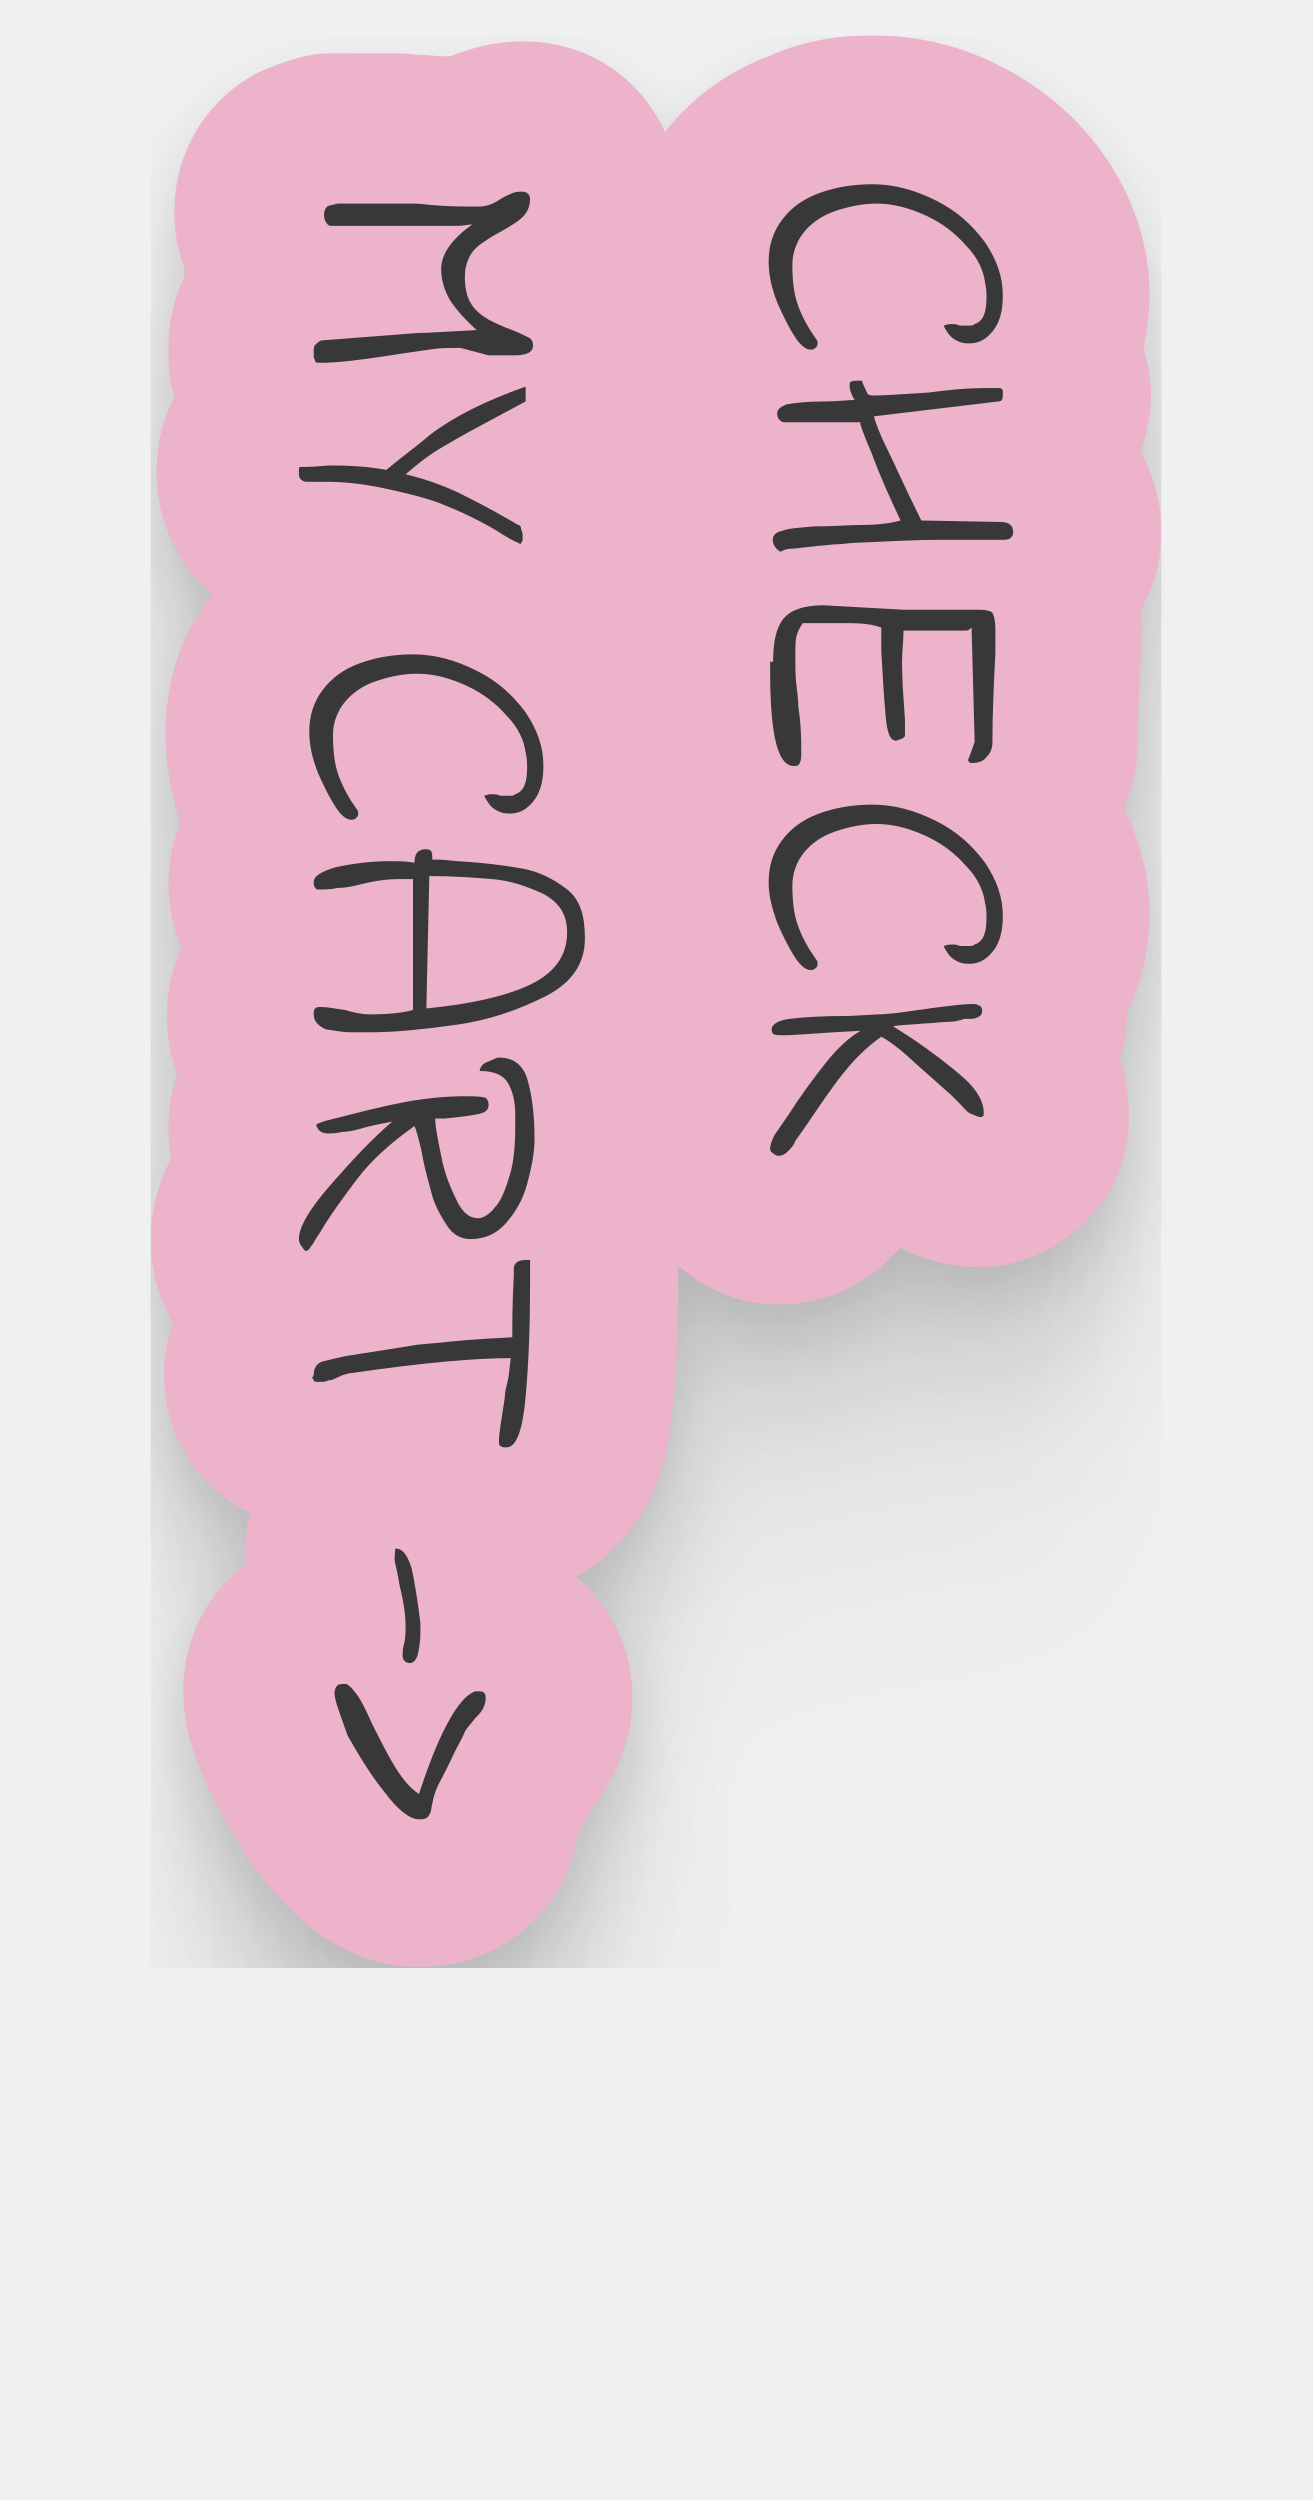
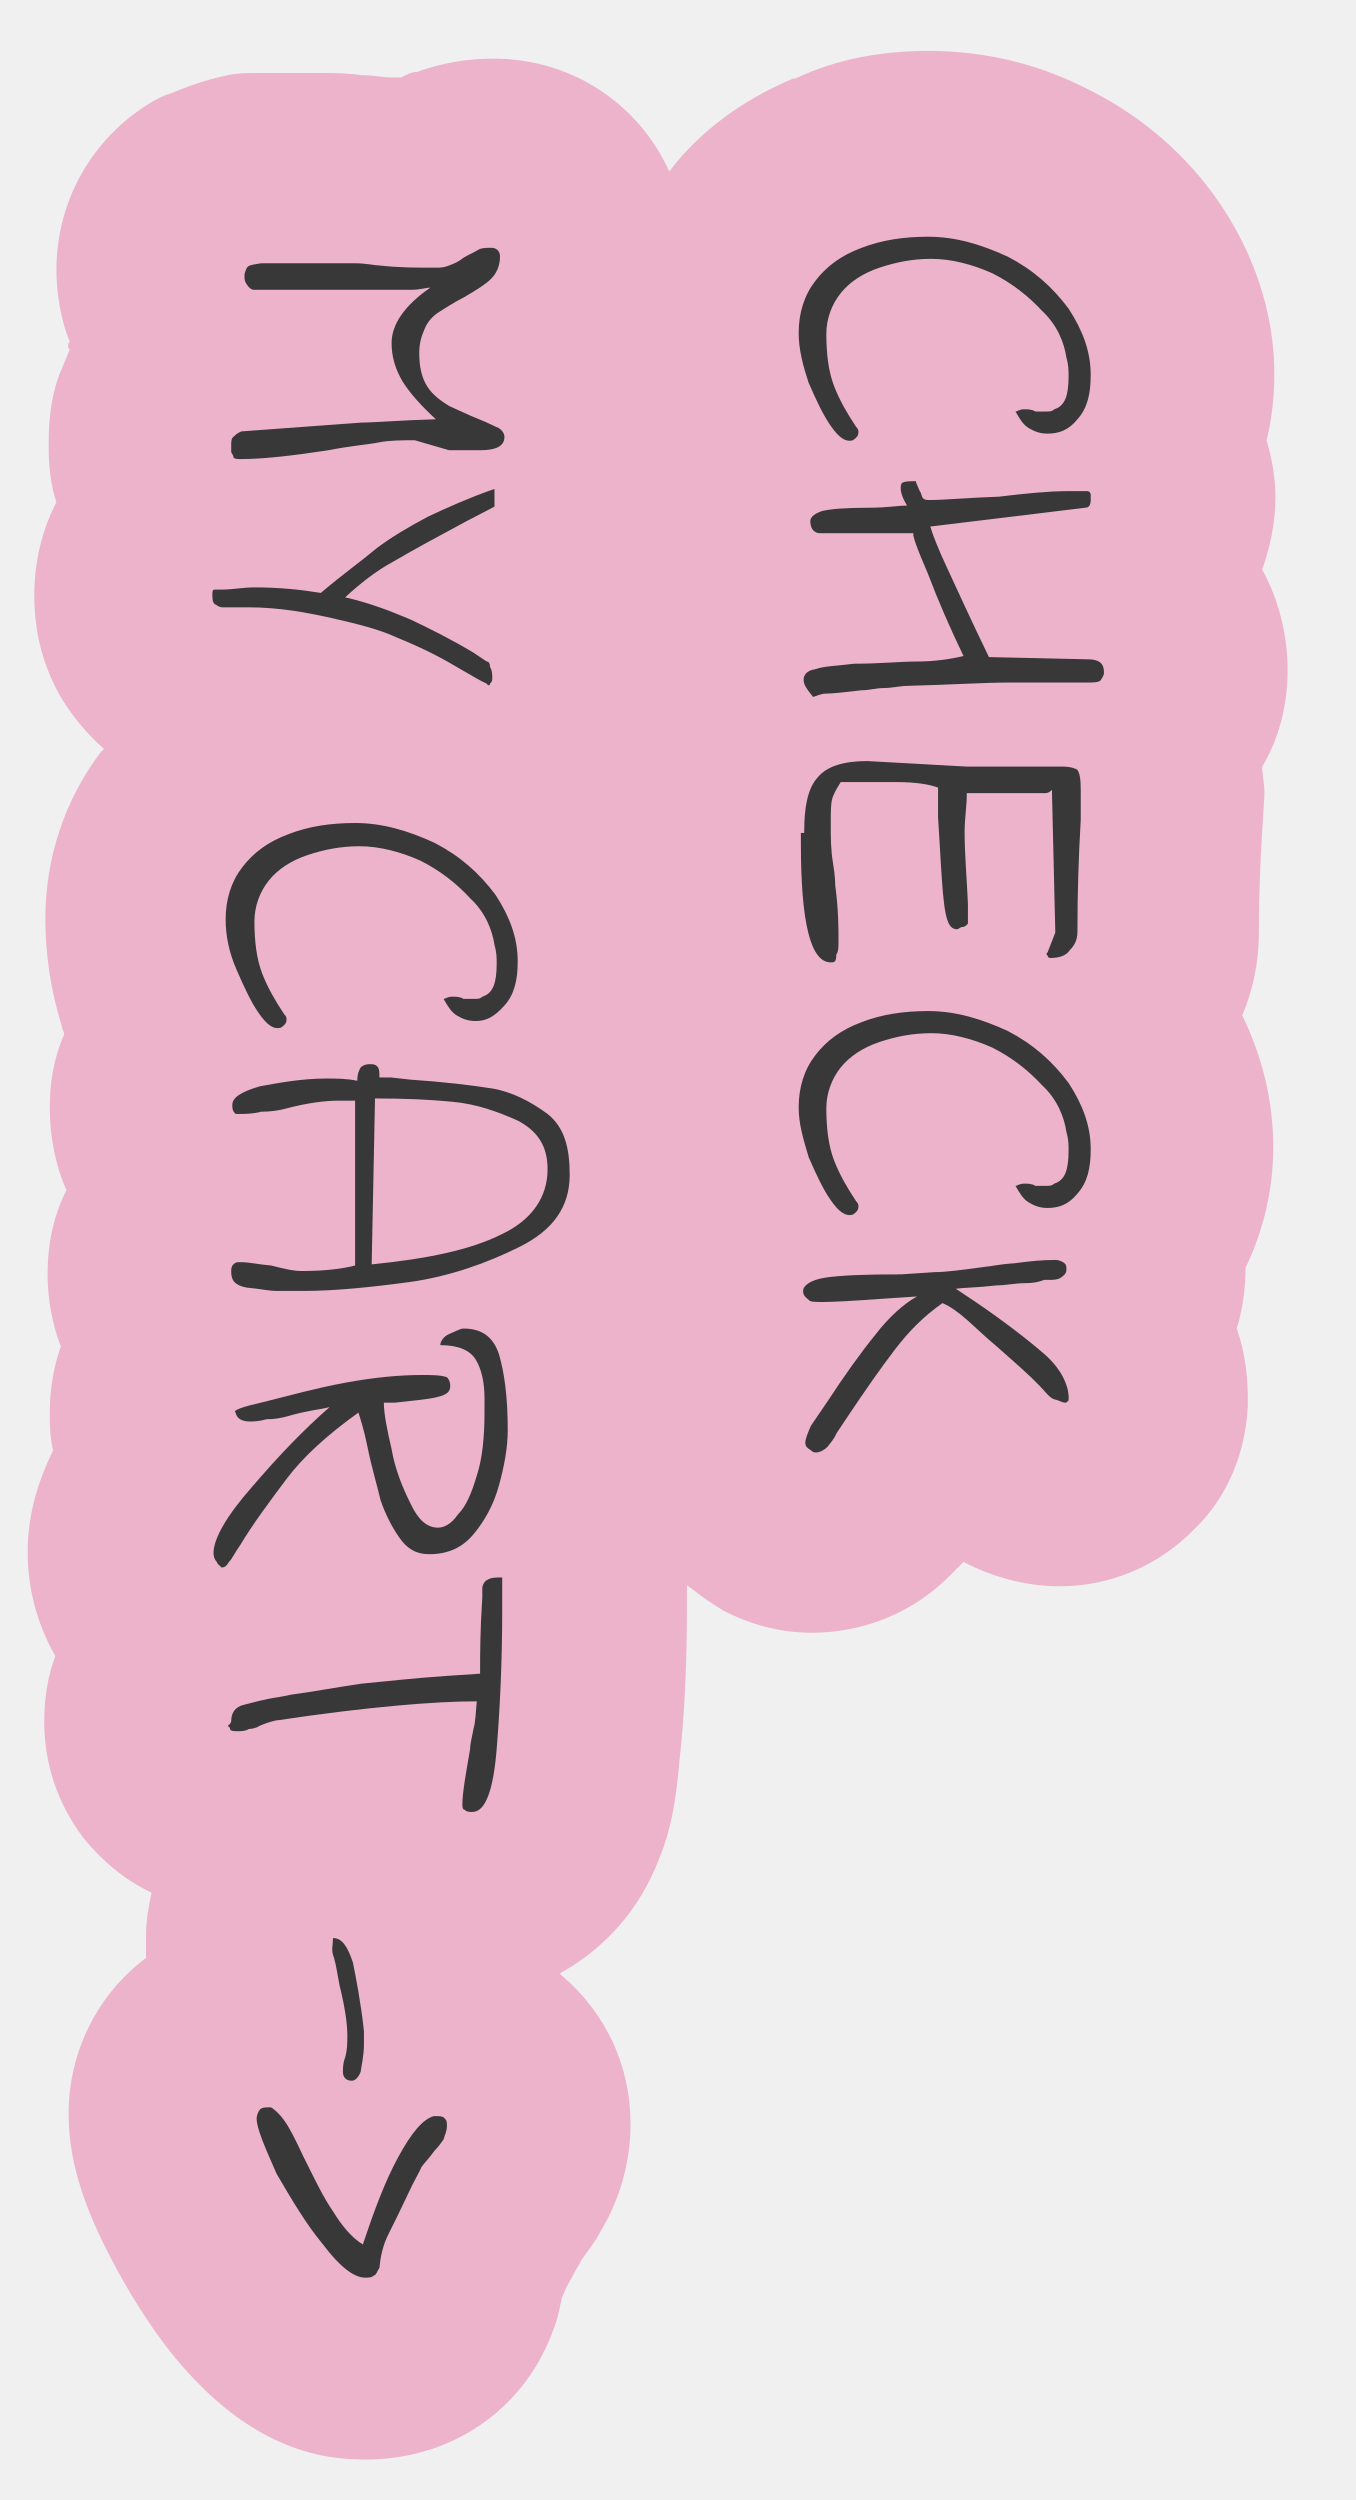
- <svg xmlns="http://www.w3.org/2000/svg" width="148" height="282" viewBox="0 0 148 282" fill="none">
-   <g clip-path="url(#clip0_479_836)" filter="url(#filter0_dddd_479_836)">
-     <path d="M17 139.768C17 136.243 18.003 133.222 19.34 130.537C19.006 129.363 19.006 128.188 19.006 127.013C19.006 125.167 19.34 123.153 20.009 121.139C19.173 119.125 18.839 116.776 18.839 114.594C18.839 111.909 19.34 109.392 20.51 107.042C19.507 104.693 19.006 102.176 19.006 99.658C19.006 97.477 19.34 95.295 20.343 92.945C20.343 92.778 20.176 92.442 20.176 92.274C19.173 89.085 18.672 85.729 18.672 82.54C18.672 77.002 20.343 71.8 23.686 67.436C23.853 67.269 23.853 67.269 24.02 67.101C22.516 65.758 21.179 64.248 20.176 62.57C18.504 59.717 17.669 56.528 17.669 53.172C17.669 50.151 18.337 47.298 19.674 44.781C19.173 43.27 19.006 41.592 19.006 39.914L19.006 39.41C19.006 37.061 19.34 34.711 20.176 32.697C20.343 32.194 20.677 31.523 20.845 31.019C20.677 30.851 20.677 30.516 20.845 30.348C20.009 28.334 19.674 25.985 19.674 23.803C19.674 17.593 22.85 11.888 28.199 8.699C28.701 8.363 29.369 8.028 29.871 7.86C31.543 7.189 33.214 6.517 35.22 6.182C36.056 6.014 37.059 6.014 37.894 6.014L43.578 6.014C44.748 6.014 45.918 6.014 47.255 6.182C48.425 6.182 49.261 6.349 49.763 6.349C50.097 6.349 50.431 6.349 50.765 6.349C50.932 6.349 51.1 6.182 51.267 6.182C51.601 6.014 51.935 5.846 52.27 5.846C54.443 5.007 56.783 4.671 59.123 4.671C66.311 4.671 72.328 8.867 75.003 14.908C77.845 11.216 81.689 8.363 86.202 6.517L86.37 6.517C90.214 4.671 94.226 4 98.405 4C103.587 4 108.601 5.175 113.282 7.692C117.795 10.042 121.639 13.398 124.481 17.426C127.824 22.125 129.663 27.663 129.663 33.201C129.663 35.55 129.328 37.564 128.994 39.242C129.496 40.921 129.83 42.767 129.83 44.445C129.83 46.794 129.328 48.976 128.66 50.99C130.164 53.675 131 56.864 131 60.052C131 63.241 130.164 66.262 128.66 68.779C128.66 69.45 128.827 70.29 128.827 70.961C128.827 71.129 128.827 71.296 128.827 71.464C128.827 71.464 128.66 74.485 128.66 74.653C128.493 77.841 128.326 80.862 128.326 83.883C128.326 86.4 127.824 88.918 126.821 91.267C128.66 94.959 129.663 98.987 129.663 103.182C129.663 107.714 128.493 111.406 127.155 114.091C127.155 116.105 126.821 117.951 126.32 119.629C127.155 121.978 127.323 124.16 127.323 125.838C127.323 126.006 127.323 126.342 127.323 126.677C127.155 130.873 125.484 134.901 122.475 137.754C119.132 141.11 114.786 142.956 110.273 142.956C107.264 142.956 104.255 142.117 101.581 140.774C101.079 141.278 100.578 141.781 100.076 142.285C96.733 145.473 92.387 147.152 87.874 147.152C85.032 147.152 82.358 146.48 79.85 145.138C79.516 144.97 79.349 144.802 79.015 144.634C78.179 144.131 77.343 143.46 76.507 142.788L76.507 144.634C76.507 149.837 76.34 154.536 75.839 158.899C75.504 162.423 75.003 165.109 74 167.458C72.161 172.157 68.985 175.681 64.974 177.863L65.141 178.031C69.153 181.387 71.326 186.254 71.326 191.457C71.326 194.981 70.323 198.337 68.651 201.19C68.15 202.197 67.481 203.036 66.812 203.875C66.645 204.379 66.311 204.714 66.144 205.218C65.642 206.057 65.308 206.728 65.141 207.232C64.974 208.071 64.806 208.91 64.472 209.917C62.801 214.784 59.123 218.644 54.443 220.49C51.935 221.497 49.094 222 46.085 221.832C40.235 221.497 34.886 218.308 30.205 212.602C28.032 209.917 26.026 206.728 24.355 203.372C22.516 199.848 20.677 195.484 20.677 190.617C20.677 184.911 23.352 179.709 27.698 176.52C27.698 175.849 27.698 175.178 27.698 174.507C27.698 173.164 27.865 171.989 28.199 170.647C25.692 169.472 23.686 167.794 22.015 165.612C19.674 162.423 18.504 158.899 18.504 155.039C18.504 153.025 18.839 151.012 19.507 149.166C17.836 146.313 17 143.124 17 139.768Z" fill="#ECB3CB" />
-     <path d="M86.704 29.509C86.704 27.663 87.206 26.152 88.208 24.81C89.211 23.467 90.549 22.46 92.387 21.789C94.226 21.118 96.232 20.782 98.405 20.782C100.912 20.782 103.252 21.453 105.593 22.628C107.933 23.803 109.604 25.313 111.109 27.327C112.446 29.341 113.115 31.187 113.115 33.369C113.115 35.047 112.78 36.39 111.944 37.397C111.109 38.404 110.273 38.739 109.27 38.739C108.601 38.739 108.1 38.571 107.598 38.236C107.097 37.9 106.763 37.397 106.428 36.725C106.596 36.725 106.763 36.557 107.264 36.557C107.598 36.557 107.933 36.557 108.267 36.725C108.769 36.725 108.936 36.725 109.27 36.725C109.604 36.725 109.771 36.725 109.939 36.557C110.942 36.222 111.276 35.215 111.276 33.537C111.276 33.033 111.276 32.53 111.109 31.858C110.942 30.516 110.273 29.006 108.936 27.663C107.766 26.32 106.261 25.146 104.422 24.306C102.584 23.467 100.745 22.964 98.906 22.964C97.235 22.964 95.73 23.299 94.226 23.803C92.722 24.306 91.552 25.146 90.716 26.152C89.88 27.159 89.379 28.502 89.379 29.845C89.379 31.691 89.546 33.201 90.047 34.544C90.549 35.886 91.217 37.061 92.053 38.236C92.22 38.404 92.22 38.571 92.22 38.739C92.22 39.075 92.053 39.243 91.719 39.41C91.05 39.578 90.381 39.075 89.713 38.068C89.044 37.061 88.376 35.718 87.707 34.208C87.038 32.53 86.704 31.019 86.704 29.509ZM87.206 61.227C87.038 60.556 87.373 60.052 88.208 59.885C89.044 59.549 90.214 59.549 91.719 59.381C94.059 59.381 95.898 59.213 97.402 59.213C98.906 59.213 100.411 59.045 101.581 58.71C100.411 56.193 99.241 53.675 98.405 51.326C97.402 48.976 96.9 47.634 97.068 47.634L88.543 47.634C88.208 47.634 87.874 47.466 87.707 46.962C87.54 46.291 87.874 45.955 88.71 45.62C89.546 45.452 91.05 45.284 92.889 45.284C94.56 45.284 95.73 45.116 96.399 45.116C95.898 44.277 95.73 43.606 95.898 43.102C96.065 42.935 96.566 42.935 97.235 42.935C97.235 43.102 97.402 43.438 97.569 43.774C97.736 44.109 97.736 44.277 97.903 44.445C98.071 44.613 98.238 44.613 98.572 44.613C99.909 44.613 101.915 44.445 104.757 44.277C107.264 43.942 109.27 43.774 110.942 43.774L112.78 43.774C112.947 43.774 113.115 43.942 113.115 44.109C113.115 44.277 113.115 44.445 113.115 44.613C113.115 45.116 112.947 45.284 112.613 45.284L98.572 46.962C98.739 47.634 99.241 48.976 100.076 50.654C100.912 52.333 102.082 55.018 103.921 58.71L112.78 58.878C113.783 58.878 114.285 59.213 114.285 60.052C114.285 60.388 114.118 60.556 113.95 60.724C113.783 60.892 113.282 60.892 112.78 60.892L105.76 60.892C103.42 60.892 100.411 61.059 96.566 61.227C95.898 61.227 95.062 61.395 94.393 61.395C93.725 61.395 93.056 61.563 92.387 61.563C90.716 61.731 89.713 61.898 89.211 61.898C88.71 61.898 88.376 62.066 88.041 62.234C87.707 62.066 87.373 61.731 87.206 61.227ZM87.206 74.653C87.206 72.471 87.54 70.793 88.376 69.786C89.211 68.779 90.716 68.276 92.889 68.276L101.915 68.779L110.607 68.779C111.276 68.779 111.777 68.947 111.944 69.115C112.112 69.45 112.279 69.954 112.279 70.961L112.279 73.646C112.112 77.002 111.944 80.359 111.944 83.715C111.944 84.386 111.777 84.89 111.276 85.394C110.942 85.897 110.273 86.065 109.604 86.065C109.437 86.065 109.437 86.065 109.27 85.897C109.27 85.897 109.103 85.729 109.27 85.561L109.939 83.715L109.604 71.129C109.604 70.961 109.604 70.793 109.604 70.793C109.27 71.129 109.103 71.129 108.936 71.129L101.915 71.129C101.915 72.303 101.748 73.478 101.748 74.653C101.748 76.667 101.915 78.848 102.082 81.198C102.082 81.366 102.082 81.869 102.082 82.205C102.082 82.708 102.082 83.044 102.082 83.044C101.915 83.212 101.748 83.38 101.581 83.38C101.414 83.38 101.247 83.547 101.079 83.547C100.411 83.547 100.076 82.708 99.909 80.862C99.742 79.016 99.575 76.499 99.408 73.478C99.408 72.471 99.408 71.632 99.408 70.793C98.572 70.457 97.402 70.29 95.563 70.29L93.223 70.29L90.549 70.29C90.214 70.793 90.047 71.129 89.88 71.632C89.713 72.136 89.713 72.975 89.713 74.149C89.713 75.324 89.713 76.499 89.88 77.674C90.047 78.848 90.047 79.52 90.047 79.688C90.381 81.869 90.381 83.547 90.381 84.722C90.381 85.394 90.381 85.729 90.214 86.065C90.047 86.4 89.88 86.4 89.546 86.4C87.707 86.4 86.871 82.876 86.871 75.66L86.871 74.653L87.206 74.653ZM86.704 99.49C86.704 97.644 87.206 96.134 88.208 94.791C89.211 93.449 90.549 92.442 92.387 91.771C94.226 91.099 96.232 90.764 98.405 90.764C100.912 90.764 103.252 91.435 105.593 92.61C107.933 93.784 109.604 95.295 111.109 97.309C112.446 99.323 113.115 101.169 113.115 103.35C113.115 105.029 112.78 106.371 111.944 107.378C111.109 108.385 110.273 108.721 109.27 108.721C108.601 108.721 108.1 108.553 107.598 108.217C107.097 107.882 106.763 107.378 106.428 106.707C106.596 106.707 106.763 106.539 107.264 106.539C107.598 106.539 107.933 106.539 108.267 106.707C108.769 106.707 108.936 106.707 109.27 106.707C109.604 106.707 109.771 106.707 109.939 106.539C110.942 106.203 111.276 105.196 111.276 103.518C111.276 103.015 111.276 102.511 111.109 101.84C110.942 100.497 110.273 98.987 108.936 97.644C107.766 96.302 106.261 95.127 104.422 94.288C102.584 93.449 100.745 92.945 98.906 92.945C97.235 92.945 95.73 93.281 94.226 93.784C92.722 94.288 91.552 95.127 90.716 96.134C89.88 97.141 89.379 98.484 89.379 99.826C89.379 101.672 89.546 103.183 90.047 104.525C90.549 105.868 91.217 107.042 92.053 108.217C92.22 108.385 92.22 108.553 92.22 108.721C92.22 109.056 92.053 109.224 91.719 109.392C91.05 109.56 90.381 109.056 89.713 108.049C89.044 107.042 88.376 105.7 87.707 104.189C87.038 102.343 86.704 101.001 86.704 99.49ZM87.038 116.105C87.038 115.601 87.707 115.098 89.044 114.93C90.381 114.762 92.555 114.594 95.898 114.594L98.906 114.427C99.909 114.427 101.414 114.259 103.587 113.923C103.921 113.923 104.59 113.755 106.094 113.587C107.598 113.42 108.601 113.252 109.771 113.252C109.939 113.252 110.106 113.252 110.44 113.42C110.774 113.587 110.774 113.755 110.774 114.091C110.774 114.427 110.607 114.594 110.273 114.762C109.939 114.93 109.604 114.93 109.27 114.93C108.936 114.93 108.769 114.93 108.769 114.93C108.267 115.098 107.766 115.266 106.93 115.266C106.094 115.266 105.258 115.434 104.422 115.434C102.751 115.601 101.414 115.601 100.745 115.769L102.584 116.944C105.091 118.622 107.264 120.3 108.769 121.643C110.273 122.985 111.109 124.496 110.942 125.838C110.774 126.006 110.774 126.006 110.607 126.006C110.273 126.006 110.106 125.838 109.604 125.671C109.103 125.503 108.769 124.999 108.267 124.496L107.431 123.657C107.097 123.321 106.094 122.482 104.422 120.972C103.252 119.965 102.417 119.126 101.581 118.454C100.745 117.783 100.076 117.28 99.408 116.944C97.736 118.119 96.399 119.461 95.062 121.139C93.725 122.818 92.387 124.831 90.549 127.517L89.713 128.691C89.546 129.195 89.211 129.53 88.877 129.866C88.543 130.202 88.208 130.37 87.874 130.37C87.707 130.37 87.54 130.37 87.373 130.202C87.038 130.034 86.871 129.866 86.871 129.531C86.871 129.195 87.038 128.691 87.373 128.02L88.877 125.838C90.381 123.489 91.886 121.475 93.223 119.797C94.56 118.119 95.898 116.944 97.068 116.273L94.059 116.44C91.384 116.608 89.379 116.776 88.543 116.776C87.874 116.776 87.373 116.776 87.206 116.608C87.206 116.608 87.038 116.44 87.038 116.105ZM51.936 39.243C50.766 39.243 49.596 39.243 48.593 39.41C47.59 39.578 46.085 39.746 44.079 40.082C40.736 40.585 38.229 40.921 36.223 40.921C35.889 40.921 35.554 40.921 35.554 40.753C35.554 40.585 35.387 40.417 35.387 40.249C35.387 40.082 35.387 39.914 35.387 39.746C35.387 39.41 35.387 39.075 35.554 38.907C35.722 38.739 35.889 38.571 36.223 38.404L47.088 37.564C48.258 37.564 50.431 37.397 53.774 37.229C52.437 36.054 51.434 34.879 50.766 33.872C50.097 32.697 49.763 31.523 49.763 30.348C49.763 28.67 50.933 26.992 53.273 25.313C52.939 25.313 52.27 25.481 51.601 25.481C50.933 25.481 50.599 25.481 50.431 25.481L37.393 25.481C37.059 25.481 36.892 25.313 36.724 24.978C36.557 24.642 36.557 24.474 36.557 24.139C36.557 23.803 36.725 23.467 36.892 23.299C37.226 23.132 37.56 23.132 38.062 22.964L43.745 22.964C44.581 22.964 45.584 22.964 46.587 22.964C47.59 22.964 48.425 23.132 48.76 23.132C50.599 23.299 52.27 23.299 53.774 23.299C54.276 23.299 54.61 23.299 55.112 23.132C55.613 22.964 55.947 22.796 56.449 22.46C56.95 22.125 57.452 21.957 57.786 21.789C58.12 21.621 58.622 21.621 58.956 21.621C59.458 21.621 59.792 21.957 59.792 22.46C59.792 23.299 59.458 23.971 58.956 24.474C58.455 24.978 57.619 25.481 56.449 26.152C55.446 26.656 54.777 27.159 54.276 27.495C53.774 27.831 53.273 28.334 52.939 29.006C52.604 29.677 52.437 30.348 52.437 31.187C52.437 32.362 52.604 33.369 53.106 34.208C53.607 35.047 54.276 35.55 55.112 36.054C55.78 36.39 56.783 36.893 57.786 37.229C58.622 37.564 59.291 37.9 59.625 38.068C59.959 38.236 60.126 38.571 60.126 38.907C60.126 39.746 59.458 40.082 57.953 40.082C56.616 40.082 55.78 40.082 55.112 40.082L51.936 39.243ZM58.455 59.213C58.622 59.213 58.789 59.381 58.789 59.717C58.956 60.052 58.956 60.388 58.956 60.724C58.956 60.892 58.956 61.059 58.789 61.227C58.789 61.395 58.622 61.395 58.455 61.227C57.953 61.059 57.117 60.556 55.78 59.717C53.774 58.542 51.936 57.703 50.264 57.032C48.76 56.36 46.754 55.857 44.581 55.353C42.408 54.85 39.733 54.346 36.892 54.346L34.551 54.346C34.217 54.346 34.05 54.179 33.883 54.011C33.716 53.843 33.716 53.507 33.716 53.172C33.716 52.836 33.716 52.668 33.883 52.668C33.883 52.668 34.05 52.668 34.217 52.668C34.384 52.668 34.551 52.668 34.551 52.668C35.554 52.668 36.557 52.501 37.56 52.501C39.733 52.501 41.739 52.668 43.578 53.004C45.584 51.326 47.255 50.151 48.593 48.976C49.93 47.969 51.601 46.962 53.273 46.123C54.944 45.284 56.95 44.445 59.291 43.606C59.291 43.606 59.291 43.942 59.291 44.445C59.291 44.949 59.291 45.116 59.291 45.284L56.783 46.627C53.942 48.137 51.769 49.312 50.097 50.319C48.593 51.158 47.088 52.333 45.751 53.507C47.924 54.011 49.763 54.682 51.601 55.521C53.273 56.36 55.279 57.367 57.285 58.542L58.455 59.213ZM34.886 82.54C34.886 80.695 35.387 79.184 36.39 77.841C37.393 76.499 38.73 75.492 40.569 74.821C42.408 74.149 44.414 73.814 46.587 73.814C49.094 73.814 51.434 74.485 53.774 75.66C56.115 76.835 57.786 78.345 59.291 80.359C60.628 82.373 61.296 84.219 61.296 86.4C61.296 88.079 60.962 89.421 60.126 90.428C59.291 91.435 58.455 91.771 57.452 91.771C56.783 91.771 56.282 91.603 55.78 91.267C55.279 90.932 54.944 90.428 54.61 89.757C54.777 89.757 54.944 89.589 55.446 89.589C55.78 89.589 56.115 89.589 56.449 89.757C56.95 89.757 57.117 89.757 57.452 89.757C57.786 89.757 57.953 89.757 58.12 89.589C59.123 89.253 59.458 88.246 59.458 86.568C59.458 86.065 59.458 85.561 59.291 84.89C59.123 83.547 58.455 82.037 57.117 80.695C55.947 79.352 54.443 78.177 52.604 77.338C50.766 76.499 48.927 75.996 47.088 75.996C45.417 75.996 43.912 76.331 42.408 76.835C40.903 77.338 39.733 78.177 38.898 79.184C38.062 80.191 37.56 81.534 37.56 82.876C37.56 84.722 37.727 86.233 38.229 87.575C38.73 88.918 39.399 90.093 40.235 91.267C40.402 91.435 40.402 91.603 40.402 91.771C40.402 92.106 40.235 92.274 39.901 92.442C39.232 92.61 38.563 92.106 37.895 91.099C37.226 90.093 36.557 88.75 35.889 87.24C35.22 85.561 34.886 84.051 34.886 82.54ZM35.387 114.427C35.387 114.091 35.387 113.923 35.554 113.755C35.722 113.587 35.889 113.587 36.223 113.587C36.892 113.587 37.727 113.755 38.898 113.923C40.068 114.259 40.903 114.427 41.739 114.427C43.745 114.427 45.417 114.259 46.587 113.923L46.587 112.748C46.587 111.574 46.587 110.231 46.587 108.385L46.587 104.525L46.587 99.155L45.082 99.155C43.912 99.155 42.241 99.323 40.402 99.826C39.733 99.994 38.898 100.162 38.062 100.162C37.393 100.33 36.557 100.33 36.056 100.33L35.722 100.33C35.387 99.994 35.387 99.826 35.387 99.49C35.387 98.819 36.223 98.316 37.895 97.812C39.566 97.477 41.572 97.141 43.912 97.141C44.915 97.141 45.751 97.141 46.754 97.309C46.754 96.638 46.921 96.302 47.088 96.134C47.255 95.966 47.59 95.798 47.924 95.798C48.258 95.798 48.425 95.798 48.593 95.966C48.76 96.134 48.76 96.47 48.76 96.973L49.763 96.973L51.601 97.141C54.61 97.309 57.117 97.644 58.956 97.98C60.795 98.316 62.467 99.155 63.971 100.33C65.475 101.504 65.977 103.35 65.977 105.868C65.977 108.721 64.472 110.902 61.464 112.413C58.455 113.923 55.112 115.098 51.434 115.601C47.757 116.105 44.581 116.44 41.906 116.44C40.903 116.44 40.068 116.44 39.399 116.44C38.73 116.44 37.895 116.273 36.724 116.105C35.722 115.601 35.387 115.098 35.387 114.427ZM48.091 113.755C53.106 113.252 56.95 112.413 59.792 111.07C62.634 109.728 63.971 107.714 63.971 105.196C63.971 103.183 63.135 101.84 61.296 100.833C59.458 99.994 57.619 99.323 55.446 99.155C53.44 98.987 51.1 98.819 48.425 98.819L48.091 113.755ZM34.05 140.607C33.883 140.439 33.716 140.103 33.716 139.768C33.716 138.425 34.886 136.411 37.226 133.726C39.566 131.041 41.906 128.524 44.246 126.51C43.578 126.678 42.241 126.845 40.569 127.349C39.901 127.517 39.232 127.684 38.563 127.684C37.895 127.852 37.393 127.852 37.059 127.852C36.223 127.852 35.889 127.517 35.722 127.013C35.387 126.845 36.223 126.51 38.396 126.006C40.402 125.503 42.909 124.831 45.584 124.328C48.258 123.825 50.598 123.657 52.437 123.657C53.44 123.657 54.109 123.657 54.777 123.825C55.112 124.16 55.112 124.496 55.112 124.664C55.112 125.167 54.777 125.503 53.942 125.671C53.106 125.838 51.936 126.006 50.097 126.174L49.094 126.174C49.094 127.181 49.428 128.691 49.763 130.37C50.097 132.216 50.766 133.894 51.434 135.236C52.103 136.747 52.939 137.418 53.942 137.418C54.443 137.418 55.112 137.082 55.78 136.243C56.449 135.572 56.95 134.397 57.452 132.719C57.953 131.209 58.12 129.195 58.12 127.013L58.12 125.671C58.12 124.16 57.786 122.985 57.285 122.146C56.783 121.307 55.78 120.804 54.109 120.804C54.109 120.468 54.443 119.965 54.944 119.797C55.446 119.629 55.947 119.293 56.282 119.293C57.953 119.293 58.956 120.132 59.458 121.643C59.959 123.321 60.294 125.503 60.294 128.524C60.294 130.034 59.959 131.712 59.458 133.558C58.956 135.404 58.12 136.747 57.117 137.922C56.115 139.096 54.777 139.768 53.106 139.768C51.936 139.768 51.1 139.264 50.431 138.257C49.763 137.25 49.094 136.076 48.76 134.901C48.425 133.558 47.924 132.048 47.59 130.034C47.255 128.524 46.921 127.349 46.754 127.013C43.912 129.027 41.739 131.041 40.235 133.055C38.73 135.069 37.226 137.082 36.056 139.096C35.554 139.768 35.387 140.271 35.053 140.607C34.886 140.942 34.719 141.11 34.384 141.11C34.384 140.942 34.217 140.942 34.05 140.607ZM35.387 155.039C35.387 154.368 35.722 153.697 36.557 153.529C37.393 153.361 38.396 153.025 39.733 152.858L40.736 152.69C42.909 152.354 45.082 152.019 47.088 151.683C49.261 151.515 51.769 151.179 54.777 151.012L57.786 150.844C57.786 149.166 57.786 146.984 57.953 143.963L57.953 143.124C57.953 142.788 58.12 142.453 58.455 142.285C58.789 142.117 59.291 142.117 59.792 142.117L59.792 144.97C59.792 149.669 59.625 153.865 59.291 157.557C58.956 161.249 58.288 163.263 57.117 163.263C56.783 163.263 56.616 163.263 56.449 163.095C56.282 163.095 56.282 162.759 56.282 162.591C56.282 161.584 56.616 159.906 56.95 157.557C56.95 157.053 57.117 156.382 57.285 155.711C57.452 155.039 57.452 154.2 57.619 153.193C53.774 153.193 47.757 153.697 39.733 154.872C39.399 154.872 38.73 155.039 38.062 155.375C37.727 155.543 37.393 155.711 37.059 155.711C36.724 155.878 36.39 155.878 36.056 155.878C35.722 155.878 35.387 155.878 35.387 155.711C35.387 155.543 35.22 155.543 35.22 155.375C35.387 155.207 35.387 155.039 35.387 155.039ZM44.581 174.674C45.417 174.674 45.918 175.346 46.42 176.856C46.754 178.367 47.088 180.38 47.422 183.066C47.422 183.401 47.422 183.737 47.422 184.24C47.422 185.247 47.255 186.086 47.088 186.758C46.921 187.261 46.587 187.597 46.252 187.597C45.751 187.597 45.417 187.261 45.417 186.758C45.417 186.422 45.417 185.918 45.584 185.415C45.751 184.744 45.751 184.072 45.751 183.401C45.751 182.394 45.584 180.884 45.082 178.87C44.915 177.863 44.748 177.024 44.581 176.353C44.414 175.681 44.581 175.346 44.581 174.674ZM37.727 190.953C37.727 190.617 37.895 190.282 38.062 190.114C38.229 189.946 38.563 189.946 39.065 189.946C39.399 190.114 39.733 190.45 40.235 191.121C40.736 191.792 41.238 192.799 41.906 194.31C42.909 196.323 43.745 198.002 44.581 199.344C45.417 200.687 46.252 201.694 47.255 202.365C48.258 199.344 49.261 196.659 50.431 194.477C51.601 192.296 52.604 191.121 53.607 190.785C53.607 190.785 53.774 190.785 53.942 190.785C54.276 190.785 54.443 190.785 54.61 190.953C54.777 191.121 54.777 191.289 54.777 191.624C54.777 192.128 54.61 192.464 54.443 192.799C54.276 193.135 53.942 193.47 53.607 193.806C53.106 194.477 52.604 194.981 52.437 195.316C52.27 195.82 51.769 196.659 51.267 197.666C50.598 199.176 49.93 200.351 49.428 201.358C48.927 202.365 48.76 203.372 48.593 204.379C48.425 204.714 48.258 205.05 48.091 205.05C47.924 205.218 47.59 205.218 47.255 205.218C46.252 205.218 44.915 204.211 43.411 202.197C41.906 200.351 40.569 198.169 39.232 195.82C38.396 193.47 37.727 191.792 37.727 190.953Z" fill="#383838" />
+ <svg xmlns="http://www.w3.org/2000/svg" xmlns:xlink="http://www.w3.org/1999/xlink" version="1.1" id="圖層_1" x="0px" y="0px" viewBox="0 0 122.5 226" style="enable-background:new 0 0 122.5 226;" xml:space="preserve">
+   <style type="text/css">
+ 	.st0{clip-path:url(#SVGID_2_);}
+ 	.st1{fill:#ECB3CB;}
+ 	.st2{fill:#383838;}
+ </style>
+   <g>
+     <defs>
+       <rect id="SVGID_1_" x="2.5" y="4.6" width="114" height="218" />
+     </defs>
+     <clipPath id="SVGID_2_">
+       <use xlink:href="#SVGID_1_" style="overflow:visible;" />
+     </clipPath>
+     <g class="st0">
+       <path class="st1" d="M2.5,140.3c0-3.5,1-6.5,2.3-9.2c-0.3-1.2-0.3-2.3-0.3-3.5c0-1.8,0.3-3.9,1-5.9c-0.8-2-1.2-4.4-1.2-6.5    c0-2.7,0.5-5.2,1.7-7.6c-1-2.3-1.5-4.9-1.5-7.4c0-2.2,0.3-4.4,1.3-6.7c0-0.2-0.2-0.5-0.2-0.7c-1-3.2-1.5-6.5-1.5-9.7    c0-5.5,1.7-10.7,5-15.1c0.2-0.2,0.2-0.2,0.3-0.3c-1.5-1.3-2.8-2.9-3.8-4.5c-1.7-2.9-2.5-6-2.5-9.4c0-3,0.7-5.9,2-8.4    c-0.5-1.5-0.7-3.2-0.7-4.9V40c0-2.3,0.3-4.7,1.2-6.7c0.2-0.5,0.5-1.2,0.7-1.7c-0.2-0.2-0.2-0.5,0-0.7c-0.8-2-1.2-4.4-1.2-6.5    c0-6.2,3.2-11.9,8.5-15.1c0.5-0.3,1.2-0.7,1.7-0.8c1.7-0.7,3.3-1.3,5.3-1.7c0.8-0.2,1.8-0.2,2.7-0.2h5.7c1.2,0,2.3,0,3.7,0.2    c1.2,0,2,0.2,2.5,0.2c0.3,0,0.7,0,1,0c0.2,0,0.3-0.2,0.5-0.2c0.3-0.2,0.7-0.3,1-0.3c2.2-0.8,4.5-1.2,6.9-1.2    c7.2,0,13.2,4.2,15.9,10.2c2.8-3.7,6.7-6.5,11.2-8.4h0.2c3.8-1.8,7.9-2.5,12-2.5c5.2,0,10.2,1.2,14.9,3.7    c4.5,2.3,8.4,5.7,11.2,9.7c3.3,4.7,5.2,10.2,5.2,15.8c0,2.3-0.3,4.4-0.7,6c0.5,1.7,0.8,3.5,0.8,5.2c0,2.3-0.5,4.5-1.2,6.5    c1.5,2.7,2.3,5.9,2.3,9.1c0,3.2-0.8,6.2-2.3,8.7c0,0.7,0.2,1.5,0.2,2.2c0,0.2,0,0.3,0,0.5c0,0-0.2,3-0.2,3.2    c-0.2,3.2-0.3,6.2-0.3,9.2c0,2.5-0.5,5-1.5,7.4c1.8,3.7,2.8,7.7,2.8,11.9c0,4.5-1.2,8.2-2.5,10.9c0,2-0.3,3.9-0.8,5.5    c0.8,2.3,1,4.5,1,6.2c0,0.2,0,0.5,0,0.8c-0.2,4.2-1.8,8.2-4.8,11.1c-3.3,3.4-7.7,5.2-12.2,5.2c-3,0-6-0.8-8.7-2.2    c-0.5,0.5-1,1-1.5,1.5c-3.3,3.2-7.7,4.9-12.2,4.9c-2.8,0-5.5-0.7-8-2c-0.3-0.2-0.5-0.3-0.8-0.5c-0.8-0.5-1.7-1.2-2.5-1.8v1.8    c0,5.2-0.2,9.9-0.7,14.3c-0.3,3.5-0.8,6.2-1.8,8.6c-1.8,4.7-5,8.2-9,10.4l0.2,0.2c4,3.4,6.2,8.2,6.2,13.4c0,3.5-1,6.9-2.7,9.7    c-0.5,1-1.2,1.8-1.8,2.7c-0.2,0.5-0.5,0.8-0.7,1.3c-0.5,0.8-0.8,1.5-1,2c-0.2,0.8-0.3,1.7-0.7,2.7c-1.7,4.9-5.3,8.7-10,10.6    c-2.5,1-5.3,1.5-8.4,1.3c-5.9-0.3-11.2-3.5-15.9-9.2c-2.2-2.7-4.2-5.9-5.9-9.2c-1.8-3.5-3.7-7.9-3.7-12.8c0-5.7,2.7-10.9,7-14.1    c0-0.7,0-1.3,0-2c0-1.3,0.2-2.5,0.5-3.9c-2.5-1.2-4.5-2.9-6.2-5C5.2,163,4,159.5,4,155.6c0-2,0.3-4,1-5.9    C3.4,146.9,2.5,143.7,2.5,140.3z" />
+       <path class="st2" d="M72.2,30.1c0-1.8,0.5-3.4,1.5-4.7c1-1.3,2.3-2.3,4.2-3c1.8-0.7,3.8-1,6-1c2.5,0,4.8,0.7,7.2,1.8    c2.3,1.2,4,2.7,5.5,4.7c1.3,2,2,3.9,2,6c0,1.7-0.3,3-1.2,4c-0.8,1-1.7,1.3-2.7,1.3c-0.7,0-1.2-0.2-1.7-0.5    c-0.5-0.3-0.8-0.8-1.2-1.5c0.2,0,0.3-0.2,0.8-0.2c0.3,0,0.7,0,1,0.2c0.5,0,0.7,0,1,0s0.5,0,0.7-0.2c1-0.3,1.3-1.3,1.3-3    c0-0.5,0-1-0.2-1.7c-0.2-1.3-0.8-2.9-2.2-4.2c-1.2-1.3-2.7-2.5-4.5-3.4c-1.8-0.8-3.7-1.3-5.5-1.3c-1.7,0-3.2,0.3-4.7,0.8    c-1.5,0.5-2.7,1.3-3.5,2.3c-0.8,1-1.3,2.3-1.3,3.7c0,1.8,0.2,3.4,0.7,4.7c0.5,1.3,1.2,2.5,2,3.7c0.2,0.2,0.2,0.3,0.2,0.5    c0,0.3-0.2,0.5-0.5,0.7c-0.7,0.2-1.3-0.3-2-1.3c-0.7-1-1.3-2.3-2-3.9C72.6,33.1,72.2,31.6,72.2,30.1z M72.7,61.8    c-0.2-0.7,0.2-1.2,1-1.3c0.8-0.3,2-0.3,3.5-0.5c2.3,0,4.2-0.2,5.7-0.2s3-0.2,4.2-0.5c-1.2-2.5-2.3-5-3.2-7.4    c-1-2.3-1.5-3.7-1.3-3.7h-8.5c-0.3,0-0.7-0.2-0.8-0.7c-0.2-0.7,0.2-1,1-1.3c0.8-0.2,2.3-0.3,4.2-0.3c1.7,0,2.8-0.2,3.5-0.2    c-0.5-0.8-0.7-1.5-0.5-2c0.2-0.2,0.7-0.2,1.3-0.2c0,0.2,0.2,0.5,0.3,0.8c0.2,0.3,0.2,0.5,0.3,0.7c0.2,0.2,0.3,0.2,0.7,0.2    c1.3,0,3.3-0.2,6.2-0.3c2.5-0.3,4.5-0.5,6.2-0.5h1.8c0.2,0,0.3,0.2,0.3,0.3c0,0.2,0,0.3,0,0.5c0,0.5-0.2,0.7-0.5,0.7l-14,1.7    c0.2,0.7,0.7,2,1.5,3.7c0.8,1.7,2,4.4,3.8,8.1l8.9,0.2c1,0,1.5,0.3,1.5,1.2c0,0.3-0.2,0.5-0.3,0.7c-0.2,0.2-0.7,0.2-1.2,0.2h-7    c-2.3,0-5.3,0.2-9.2,0.3c-0.7,0-1.5,0.2-2.2,0.2c-0.7,0-1.3,0.2-2,0.2c-1.7,0.2-2.7,0.3-3.2,0.3c-0.5,0-0.8,0.2-1.2,0.3    C73.2,62.6,72.9,62.3,72.7,61.8z M72.7,75.2c0-2.2,0.3-3.9,1.2-4.9c0.8-1,2.3-1.5,4.5-1.5l9,0.5h8.7c0.7,0,1.2,0.2,1.3,0.3    c0.2,0.3,0.3,0.8,0.3,1.8v2.7c-0.2,3.4-0.3,6.7-0.3,10.1c0,0.7-0.2,1.2-0.7,1.7c-0.3,0.5-1,0.7-1.7,0.7c-0.2,0-0.2,0-0.3-0.2    c0,0-0.2-0.2,0-0.3l0.7-1.8l-0.3-12.6c0-0.2,0-0.3,0-0.3c-0.3,0.3-0.5,0.3-0.7,0.3h-7c0,1.2-0.2,2.3-0.2,3.5c0,2,0.2,4.2,0.3,6.5    c0,0.2,0,0.7,0,1c0,0.5,0,0.8,0,0.8c-0.2,0.2-0.3,0.3-0.5,0.3s-0.3,0.2-0.5,0.2c-0.7,0-1-0.8-1.2-2.7c-0.2-1.8-0.3-4.4-0.5-7.4    c0-1,0-1.8,0-2.7c-0.8-0.3-2-0.5-3.8-0.5h-2.3h-2.7c-0.3,0.5-0.5,0.8-0.7,1.3c-0.2,0.5-0.2,1.3-0.2,2.5c0,1.2,0,2.3,0.2,3.5    c0.2,1.2,0.2,1.8,0.2,2c0.3,2.2,0.3,3.9,0.3,5c0,0.7,0,1-0.2,1.3C75.6,87,75.4,87,75.1,87c-1.8,0-2.7-3.5-2.7-10.7v-1H72.7z     M72.2,100.1c0-1.8,0.5-3.4,1.5-4.7c1-1.3,2.3-2.3,4.2-3c1.8-0.7,3.8-1,6-1c2.5,0,4.8,0.7,7.2,1.8c2.3,1.2,4,2.7,5.5,4.7    c1.3,2,2,3.9,2,6c0,1.7-0.3,3-1.2,4c-0.8,1-1.7,1.3-2.7,1.3c-0.7,0-1.2-0.2-1.7-0.5c-0.5-0.3-0.8-0.8-1.2-1.5    c0.2,0,0.3-0.2,0.8-0.2c0.3,0,0.7,0,1,0.2c0.5,0,0.7,0,1,0s0.5,0,0.7-0.2c1-0.3,1.3-1.3,1.3-3c0-0.5,0-1-0.2-1.7    c-0.2-1.3-0.8-2.9-2.2-4.2c-1.2-1.3-2.7-2.5-4.5-3.4c-1.8-0.8-3.7-1.3-5.5-1.3c-1.7,0-3.2,0.3-4.7,0.8c-1.5,0.5-2.7,1.3-3.5,2.3    c-0.8,1-1.3,2.3-1.3,3.7c0,1.8,0.2,3.4,0.7,4.7c0.5,1.3,1.2,2.5,2,3.7c0.2,0.2,0.2,0.3,0.2,0.5c0,0.3-0.2,0.5-0.5,0.7    c-0.7,0.2-1.3-0.3-2-1.3c-0.7-1-1.3-2.3-2-3.9C72.6,102.9,72.2,101.6,72.2,100.1z M72.6,116.7c0-0.5,0.7-1,2-1.2    c1.3-0.2,3.5-0.3,6.9-0.3l3-0.2c1,0,2.5-0.2,4.7-0.5c0.3,0,1-0.2,2.5-0.3c1.5-0.2,2.5-0.3,3.7-0.3c0.2,0,0.3,0,0.7,0.2    c0.3,0.2,0.3,0.3,0.3,0.7c0,0.3-0.2,0.5-0.5,0.7s-0.7,0.2-1,0.2s-0.5,0-0.5,0c-0.5,0.2-1,0.3-1.8,0.3s-1.7,0.2-2.5,0.2    c-1.7,0.2-3,0.2-3.7,0.3l1.8,1.2c2.5,1.7,4.7,3.4,6.2,4.7c1.5,1.3,2.3,2.9,2.2,4.2c-0.2,0.2-0.2,0.2-0.3,0.2c-0.3,0-0.5-0.2-1-0.3    c-0.5-0.2-0.8-0.7-1.3-1.2l-0.8-0.8c-0.3-0.3-1.3-1.2-3-2.7c-1.2-1-2-1.8-2.8-2.5c-0.8-0.7-1.5-1.2-2.2-1.5    c-1.7,1.2-3,2.5-4.3,4.2c-1.3,1.7-2.7,3.7-4.5,6.4l-0.8,1.2c-0.2,0.5-0.5,0.8-0.8,1.2c-0.3,0.3-0.7,0.5-1,0.5    c-0.2,0-0.3,0-0.5-0.2c-0.3-0.2-0.5-0.3-0.5-0.7c0-0.3,0.2-0.8,0.5-1.5l1.5-2.2c1.5-2.3,3-4.4,4.3-6c1.3-1.7,2.7-2.9,3.8-3.5    l-3,0.2c-2.7,0.2-4.7,0.3-5.5,0.3c-0.7,0-1.2,0-1.3-0.2C72.7,117.2,72.6,117,72.6,116.7z M37.5,39.8c-1.2,0-2.3,0-3.3,0.2    c-1,0.2-2.5,0.3-4.5,0.7c-3.3,0.5-5.9,0.8-7.9,0.8c-0.3,0-0.7,0-0.7-0.2c0-0.2-0.2-0.3-0.2-0.5s0-0.3,0-0.5c0-0.3,0-0.7,0.2-0.8    c0.2-0.2,0.3-0.3,0.7-0.5l10.9-0.8c1.2,0,3.3-0.2,6.7-0.3c-1.3-1.2-2.3-2.3-3-3.4c-0.7-1.2-1-2.3-1-3.5c0-1.7,1.2-3.4,3.5-5    c-0.3,0-1,0.2-1.7,0.2c-0.7,0-1,0-1.2,0h-13c-0.3,0-0.5-0.2-0.7-0.5c-0.2-0.3-0.2-0.5-0.2-0.8c0-0.3,0.2-0.7,0.3-0.8    c0.3-0.2,0.7-0.2,1.2-0.3h5.7c0.8,0,1.8,0,2.8,0c1,0,1.8,0.2,2.2,0.2c1.8,0.2,3.5,0.2,5,0.2c0.5,0,0.8,0,1.3-0.2    c0.5-0.2,0.8-0.3,1.3-0.7c0.5-0.3,1-0.5,1.3-0.7c0.3-0.2,0.8-0.2,1.2-0.2c0.5,0,0.8,0.3,0.8,0.8c0,0.8-0.3,1.5-0.8,2    c-0.5,0.5-1.3,1-2.5,1.7c-1,0.5-1.7,1-2.2,1.3c-0.5,0.3-1,0.8-1.3,1.5c-0.3,0.7-0.5,1.3-0.5,2.2c0,1.2,0.2,2.2,0.7,3    s1.2,1.3,2,1.8c0.7,0.3,1.7,0.8,2.7,1.2c0.8,0.3,1.5,0.7,1.8,0.8c0.3,0.2,0.5,0.5,0.5,0.8c0,0.8-0.7,1.2-2.2,1.2    c-1.3,0-2.2,0-2.8,0L37.5,39.8z M44,59.8c0.2,0,0.3,0.2,0.3,0.5c0.2,0.3,0.2,0.7,0.2,1c0,0.2,0,0.3-0.2,0.5c0,0.2-0.2,0.2-0.3,0    c-0.5-0.2-1.3-0.7-2.7-1.5c-2-1.2-3.8-2-5.5-2.7c-1.5-0.7-3.5-1.2-5.7-1.7c-2.2-0.5-4.8-1-7.7-1h-2.3c-0.3,0-0.5-0.2-0.7-0.3    c-0.2-0.2-0.2-0.5-0.2-0.8c0-0.3,0-0.5,0.2-0.5c0,0,0.2,0,0.3,0c0.2,0,0.3,0,0.3,0c1,0,2-0.2,3-0.2c2.2,0,4.2,0.2,6,0.5    c2-1.7,3.7-2.9,5-4c1.3-1,3-2,4.7-2.9c1.7-0.8,3.7-1.7,6-2.5c0,0,0,0.3,0,0.8c0,0.5,0,0.7,0,0.8l-2.5,1.3c-2.8,1.5-5,2.7-6.7,3.7    c-1.5,0.8-3,2-4.3,3.2c2.2,0.5,4,1.2,5.9,2c1.7,0.8,3.7,1.8,5.7,3L44,59.8z M20.4,83.1c0-1.8,0.5-3.4,1.5-4.7c1-1.3,2.3-2.3,4.2-3    c1.8-0.7,3.8-1,6-1c2.5,0,4.8,0.7,7.2,1.8c2.3,1.2,4,2.7,5.5,4.7c1.3,2,2,3.9,2,6c0,1.7-0.3,3-1.2,4S44,92.3,43,92.3    c-0.7,0-1.2-0.2-1.7-0.5c-0.5-0.3-0.8-0.8-1.2-1.5c0.2,0,0.3-0.2,0.8-0.2c0.3,0,0.7,0,1,0.2c0.5,0,0.7,0,1,0c0.3,0,0.5,0,0.7-0.2    c1-0.3,1.3-1.3,1.3-3c0-0.5,0-1-0.2-1.7c-0.2-1.3-0.8-2.9-2.2-4.2c-1.2-1.3-2.7-2.5-4.5-3.4c-1.8-0.8-3.7-1.3-5.5-1.3    c-1.7,0-3.2,0.3-4.7,0.8c-1.5,0.5-2.7,1.3-3.5,2.3c-0.8,1-1.3,2.3-1.3,3.7c0,1.8,0.2,3.4,0.7,4.7c0.5,1.3,1.2,2.5,2,3.7    c0.2,0.2,0.2,0.3,0.2,0.5c0,0.3-0.2,0.5-0.5,0.7c-0.7,0.2-1.3-0.3-2-1.3c-0.7-1-1.3-2.3-2-3.9C20.7,86.1,20.4,84.6,20.4,83.1z     M20.9,115c0-0.3,0-0.5,0.2-0.7c0.2-0.2,0.3-0.2,0.7-0.2c0.7,0,1.5,0.2,2.7,0.3c1.2,0.3,2,0.5,2.8,0.5c2,0,3.7-0.2,4.8-0.5v-1.2    c0-1.2,0-2.5,0-4.4v-3.9v-5.4h-1.5c-1.2,0-2.8,0.2-4.7,0.7c-0.7,0.2-1.5,0.3-2.3,0.3c-0.7,0.2-1.5,0.2-2,0.2h-0.3    c-0.3-0.3-0.3-0.5-0.3-0.8c0-0.7,0.8-1.2,2.5-1.7c1.7-0.3,3.7-0.7,6-0.7c1,0,1.8,0,2.8,0.2c0-0.7,0.2-1,0.3-1.2    c0.2-0.2,0.5-0.3,0.8-0.3c0.3,0,0.5,0,0.7,0.2c0.2,0.2,0.2,0.5,0.2,1h1l1.8,0.2c3,0.2,5.5,0.5,7.4,0.8c1.8,0.3,3.5,1.2,5,2.3    c1.5,1.2,2,3,2,5.5c0,2.9-1.5,5-4.5,6.5c-3,1.5-6.4,2.7-10,3.2c-3.7,0.5-6.9,0.8-9.5,0.8c-1,0-1.8,0-2.5,0c-0.7,0-1.5-0.2-2.7-0.3    C21.2,116.2,20.9,115.7,20.9,115z M33.6,114.3c5-0.5,8.9-1.3,11.7-2.7c2.8-1.3,4.2-3.4,4.2-5.9c0-2-0.8-3.4-2.7-4.4    c-1.8-0.8-3.7-1.5-5.9-1.7c-2-0.2-4.3-0.3-7-0.3L33.6,114.3z M19.6,141.2c-0.2-0.2-0.3-0.5-0.3-0.8c0-1.3,1.2-3.4,3.5-6    c2.3-2.7,4.7-5.2,7-7.2c-0.7,0.2-2,0.3-3.7,0.8c-0.7,0.2-1.3,0.3-2,0.3c-0.7,0.2-1.2,0.2-1.5,0.2c-0.8,0-1.2-0.3-1.3-0.8    c-0.3-0.2,0.5-0.5,2.7-1c2-0.5,4.5-1.2,7.2-1.7c2.7-0.5,5-0.7,6.9-0.7c1,0,1.7,0,2.3,0.2c0.3,0.3,0.3,0.7,0.3,0.8    c0,0.5-0.3,0.8-1.2,1c-0.8,0.2-2,0.3-3.8,0.5h-1c0,1,0.3,2.5,0.7,4.2c0.3,1.8,1,3.5,1.7,4.9c0.7,1.5,1.5,2.2,2.5,2.2    c0.5,0,1.2-0.3,1.8-1.2c0.7-0.7,1.2-1.8,1.7-3.5c0.5-1.5,0.7-3.5,0.7-5.7v-1.3c0-1.5-0.3-2.7-0.8-3.5c-0.5-0.8-1.5-1.3-3.2-1.3    c0-0.3,0.3-0.8,0.8-1s1-0.5,1.3-0.5c1.7,0,2.7,0.8,3.2,2.3c0.5,1.7,0.8,3.9,0.8,6.9c0,1.5-0.3,3.2-0.8,5c-0.5,1.8-1.3,3.2-2.3,4.4    c-1,1.2-2.3,1.8-4,1.8c-1.2,0-2-0.5-2.7-1.5c-0.7-1-1.3-2.2-1.7-3.4c-0.3-1.3-0.8-2.9-1.2-4.9c-0.3-1.5-0.7-2.7-0.8-3    c-2.8,2-5,4-6.5,6c-1.5,2-3,4-4.2,6c-0.5,0.7-0.7,1.2-1,1.5c-0.2,0.3-0.3,0.5-0.7,0.5C19.9,141.5,19.7,141.5,19.6,141.2z     M20.9,155.6c0-0.7,0.3-1.3,1.2-1.5c0.8-0.2,1.8-0.5,3.2-0.7l1-0.2c2.2-0.3,4.3-0.7,6.4-1c2.2-0.2,4.7-0.5,7.7-0.7l3-0.2    c0-1.7,0-3.9,0.2-6.9v-0.8c0-0.3,0.2-0.7,0.5-0.8c0.3-0.2,0.8-0.2,1.3-0.2v2.9c0,4.7-0.2,8.9-0.5,12.6c-0.3,3.7-1,5.7-2.2,5.7    c-0.3,0-0.5,0-0.7-0.2c-0.2,0-0.2-0.3-0.2-0.5c0-1,0.3-2.7,0.7-5c0-0.5,0.2-1.2,0.3-1.8c0.2-0.7,0.2-1.5,0.3-2.5    c-3.8,0-9.9,0.5-17.9,1.7c-0.3,0-1,0.2-1.7,0.5c-0.3,0.2-0.7,0.3-1,0.3c-0.3,0.2-0.7,0.2-1,0.2s-0.7,0-0.7-0.2    c0-0.2-0.2-0.2-0.2-0.3C20.9,155.8,20.9,155.6,20.9,155.6z M30.1,175.2c0.8,0,1.3,0.7,1.8,2.2c0.3,1.5,0.7,3.5,1,6.2    c0,0.3,0,0.7,0,1.2c0,1-0.2,1.8-0.3,2.5c-0.2,0.5-0.5,0.8-0.8,0.8c-0.5,0-0.8-0.3-0.8-0.8c0-0.3,0-0.8,0.2-1.3    c0.2-0.7,0.2-1.3,0.2-2c0-1-0.2-2.5-0.7-4.5c-0.2-1-0.3-1.8-0.5-2.5C29.9,176.3,30.1,175.9,30.1,175.2z M23.2,191.5    c0-0.3,0.2-0.7,0.3-0.8c0.2-0.2,0.5-0.2,1-0.2c0.3,0.2,0.7,0.5,1.2,1.2c0.5,0.7,1,1.7,1.7,3.2c1,2,1.8,3.7,2.7,5    c0.8,1.3,1.7,2.4,2.7,3c1-3,2-5.7,3.2-7.9c1.2-2.2,2.2-3.4,3.2-3.7c0,0,0.2,0,0.3,0c0.3,0,0.5,0,0.7,0.2c0.2,0.2,0.2,0.3,0.2,0.7    c0,0.5-0.2,0.8-0.3,1.2c-0.2,0.3-0.5,0.7-0.8,1c-0.5,0.7-1,1.2-1.2,1.5c-0.2,0.5-0.7,1.3-1.2,2.4c-0.7,1.5-1.3,2.7-1.8,3.7    c-0.5,1-0.7,2-0.8,3c-0.2,0.3-0.3,0.7-0.5,0.7c-0.2,0.2-0.5,0.2-0.8,0.2c-1,0-2.3-1-3.8-3c-1.5-1.8-2.8-4-4.2-6.4    C23.9,194,23.2,192.4,23.2,191.5z" />
+     </g>
  </g>
-   <defs>
-     <filter id="filter0_dddd_479_836" x="-2.86102e-05" y="0.6" width="148" height="280.9" filterUnits="userSpaceOnUse" color-interpolation-filters="sRGB">
-       <feFlood flood-opacity="0" result="BackgroundImageFix" />
-       <feColorMatrix in="SourceAlpha" type="matrix" values="0 0 0 0 0 0 0 0 0 0 0 0 0 0 0 0 0 0 127 0" result="hardAlpha" />
-       <feOffset dy="2.55" />
-       <feGaussianBlur stdDeviation="2.975" />
-       <feColorMatrix type="matrix" values="0 0 0 0 0 0 0 0 0 0 0 0 0 0 0 0 0 0 0.1 0" />
-       <feBlend mode="normal" in2="BackgroundImageFix" result="effect1_dropShadow_479_836" />
-       <feColorMatrix in="SourceAlpha" type="matrix" values="0 0 0 0 0 0 0 0 0 0 0 0 0 0 0 0 0 0 127 0" result="hardAlpha" />
-       <feOffset dy="10.483" />
-       <feGaussianBlur stdDeviation="5.242" />
-       <feColorMatrix type="matrix" values="0 0 0 0 0 0 0 0 0 0 0 0 0 0 0 0 0 0 0.09 0" />
-       <feBlend mode="normal" in2="effect1_dropShadow_479_836" result="effect2_dropShadow_479_836" />
-       <feColorMatrix in="SourceAlpha" type="matrix" values="0 0 0 0 0 0 0 0 0 0 0 0 0 0 0 0 0 0 127 0" result="hardAlpha" />
-       <feOffset dy="23.8" />
-       <feGaussianBlur stdDeviation="7.225" />
-       <feColorMatrix type="matrix" values="0 0 0 0 0 0 0 0 0 0 0 0 0 0 0 0 0 0 0.05 0" />
-       <feBlend mode="normal" in2="effect2_dropShadow_479_836" result="effect3_dropShadow_479_836" />
-       <feColorMatrix in="SourceAlpha" type="matrix" values="0 0 0 0 0 0 0 0 0 0 0 0 0 0 0 0 0 0 127 0" result="hardAlpha" />
-       <feOffset dy="42.5" />
-       <feGaussianBlur stdDeviation="8.5" />
-       <feColorMatrix type="matrix" values="0 0 0 0 0 0 0 0 0 0 0 0 0 0 0 0 0 0 0.02 0" />
-       <feBlend mode="normal" in2="effect3_dropShadow_479_836" result="effect4_dropShadow_479_836" />
-       <feBlend mode="normal" in="SourceGraphic" in2="effect4_dropShadow_479_836" result="shape" />
-     </filter>
-     <clipPath id="clip0_479_836">
-       <rect width="218" height="114" fill="white" transform="translate(131 4) rotate(90)" />
-     </clipPath>
-   </defs>
</svg>
